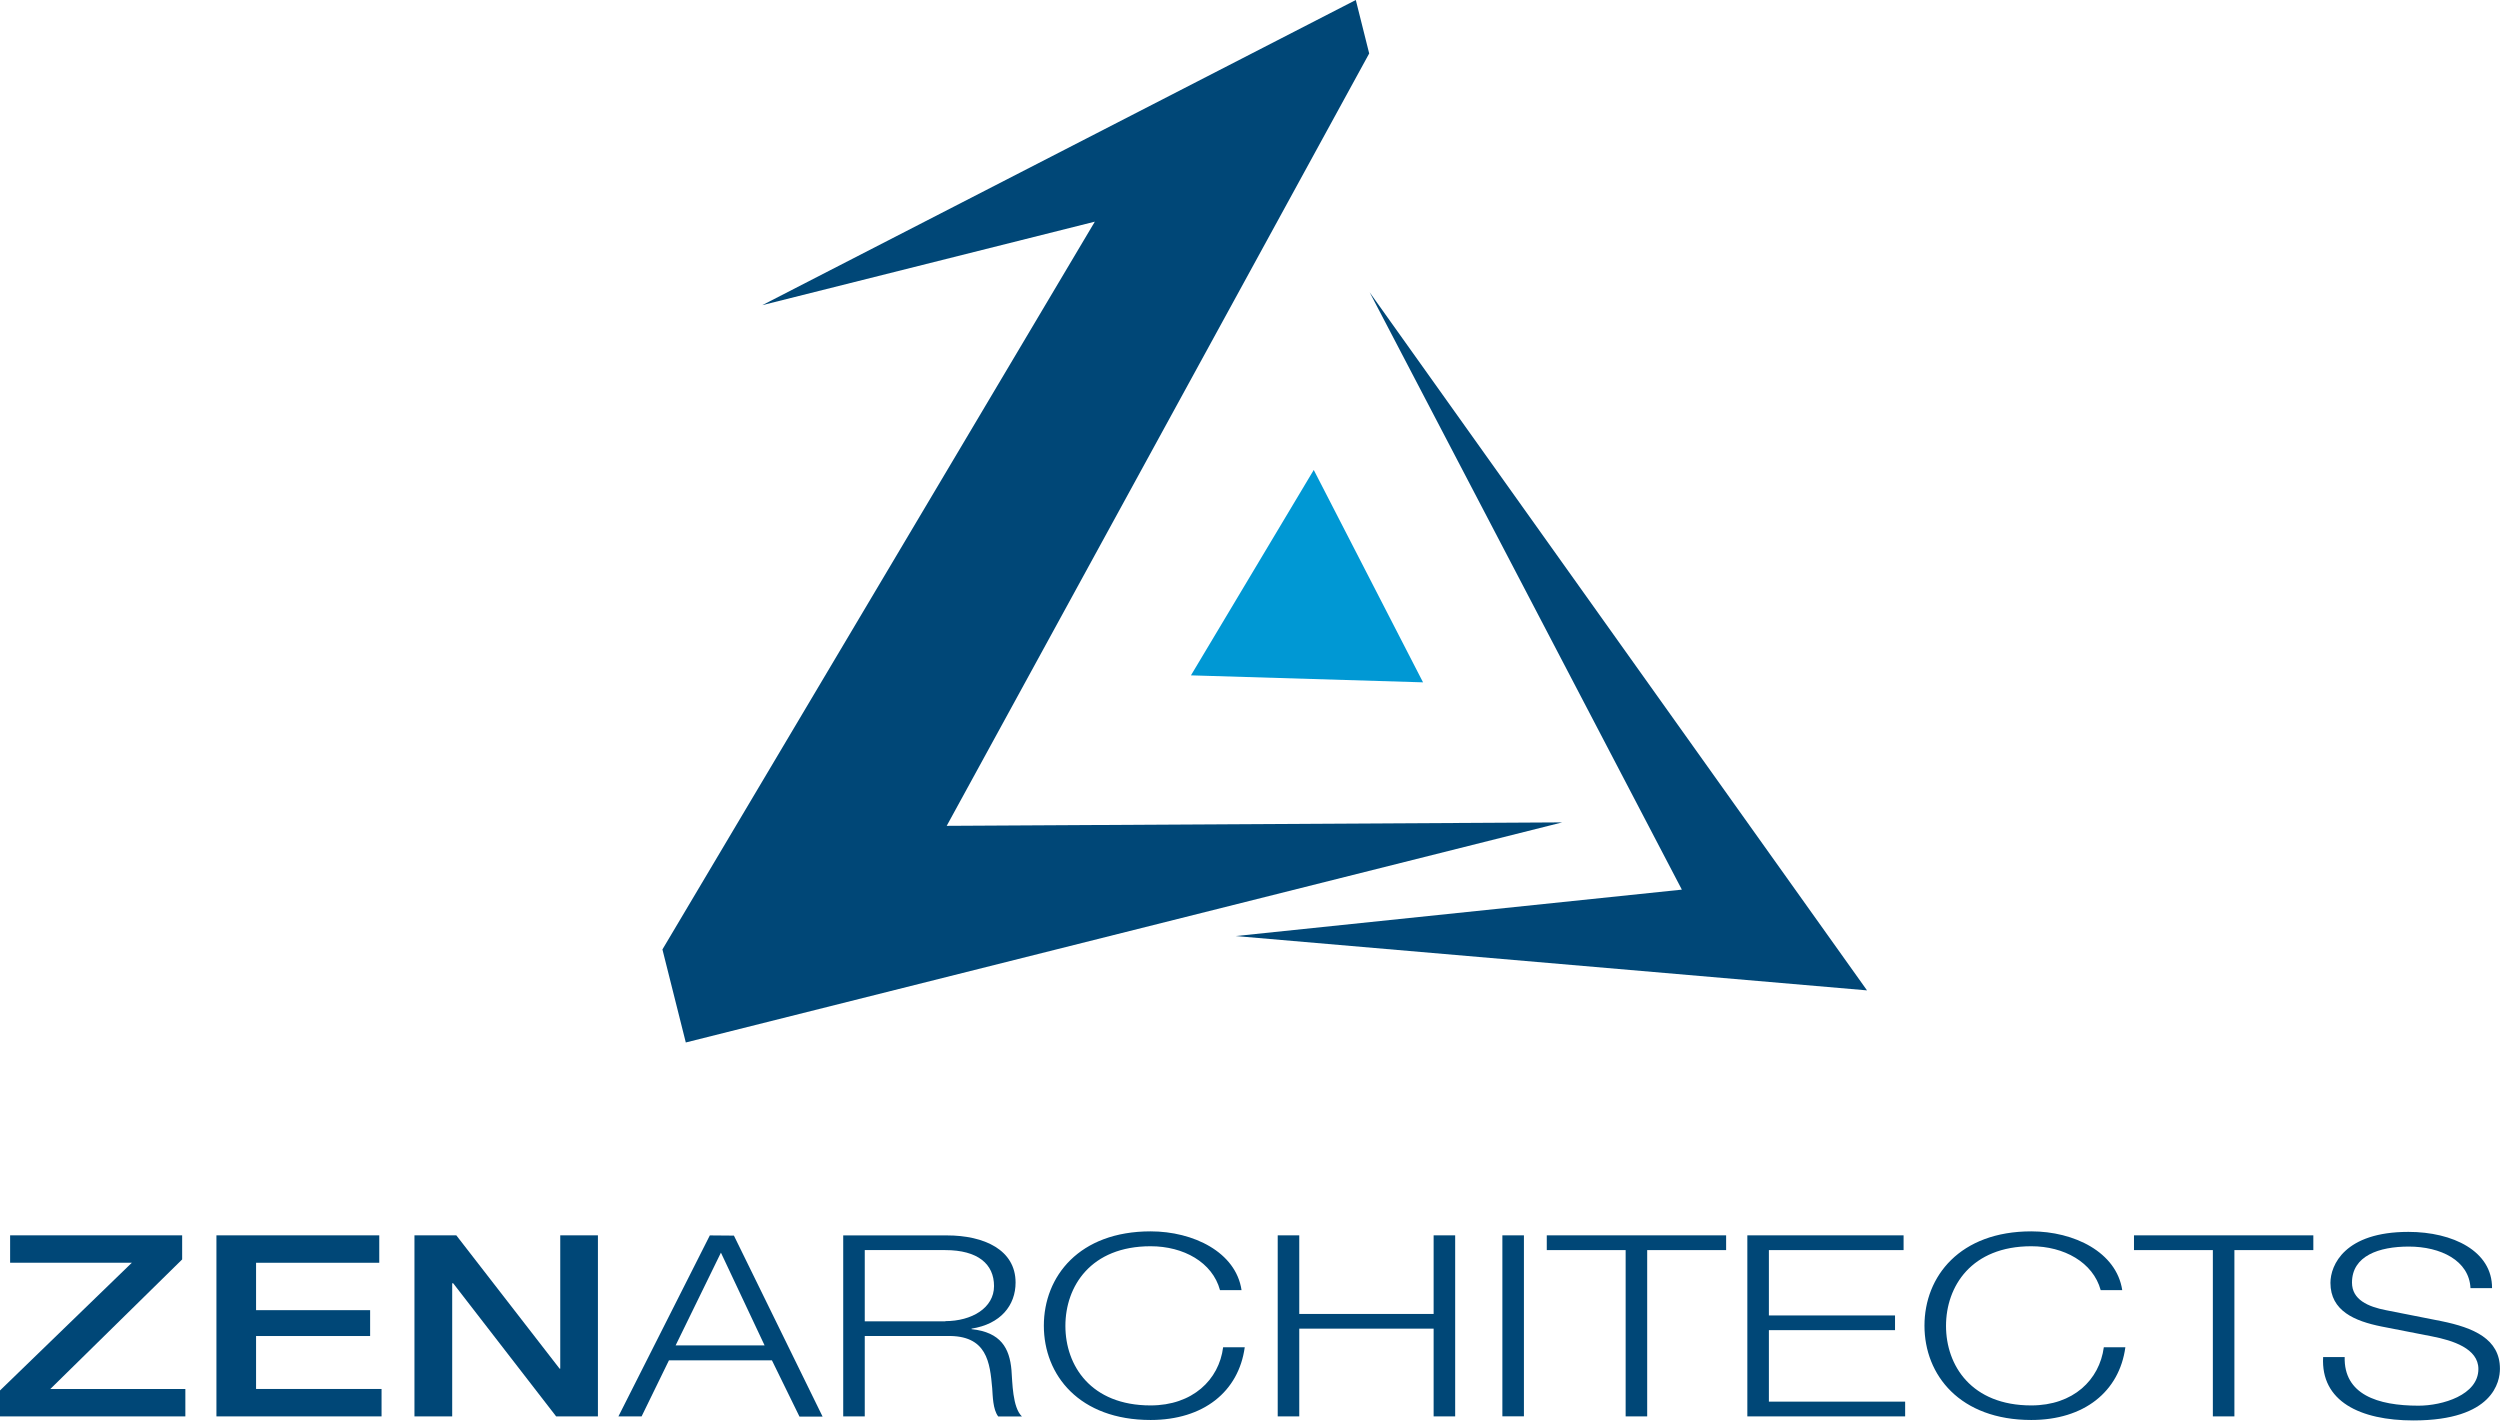
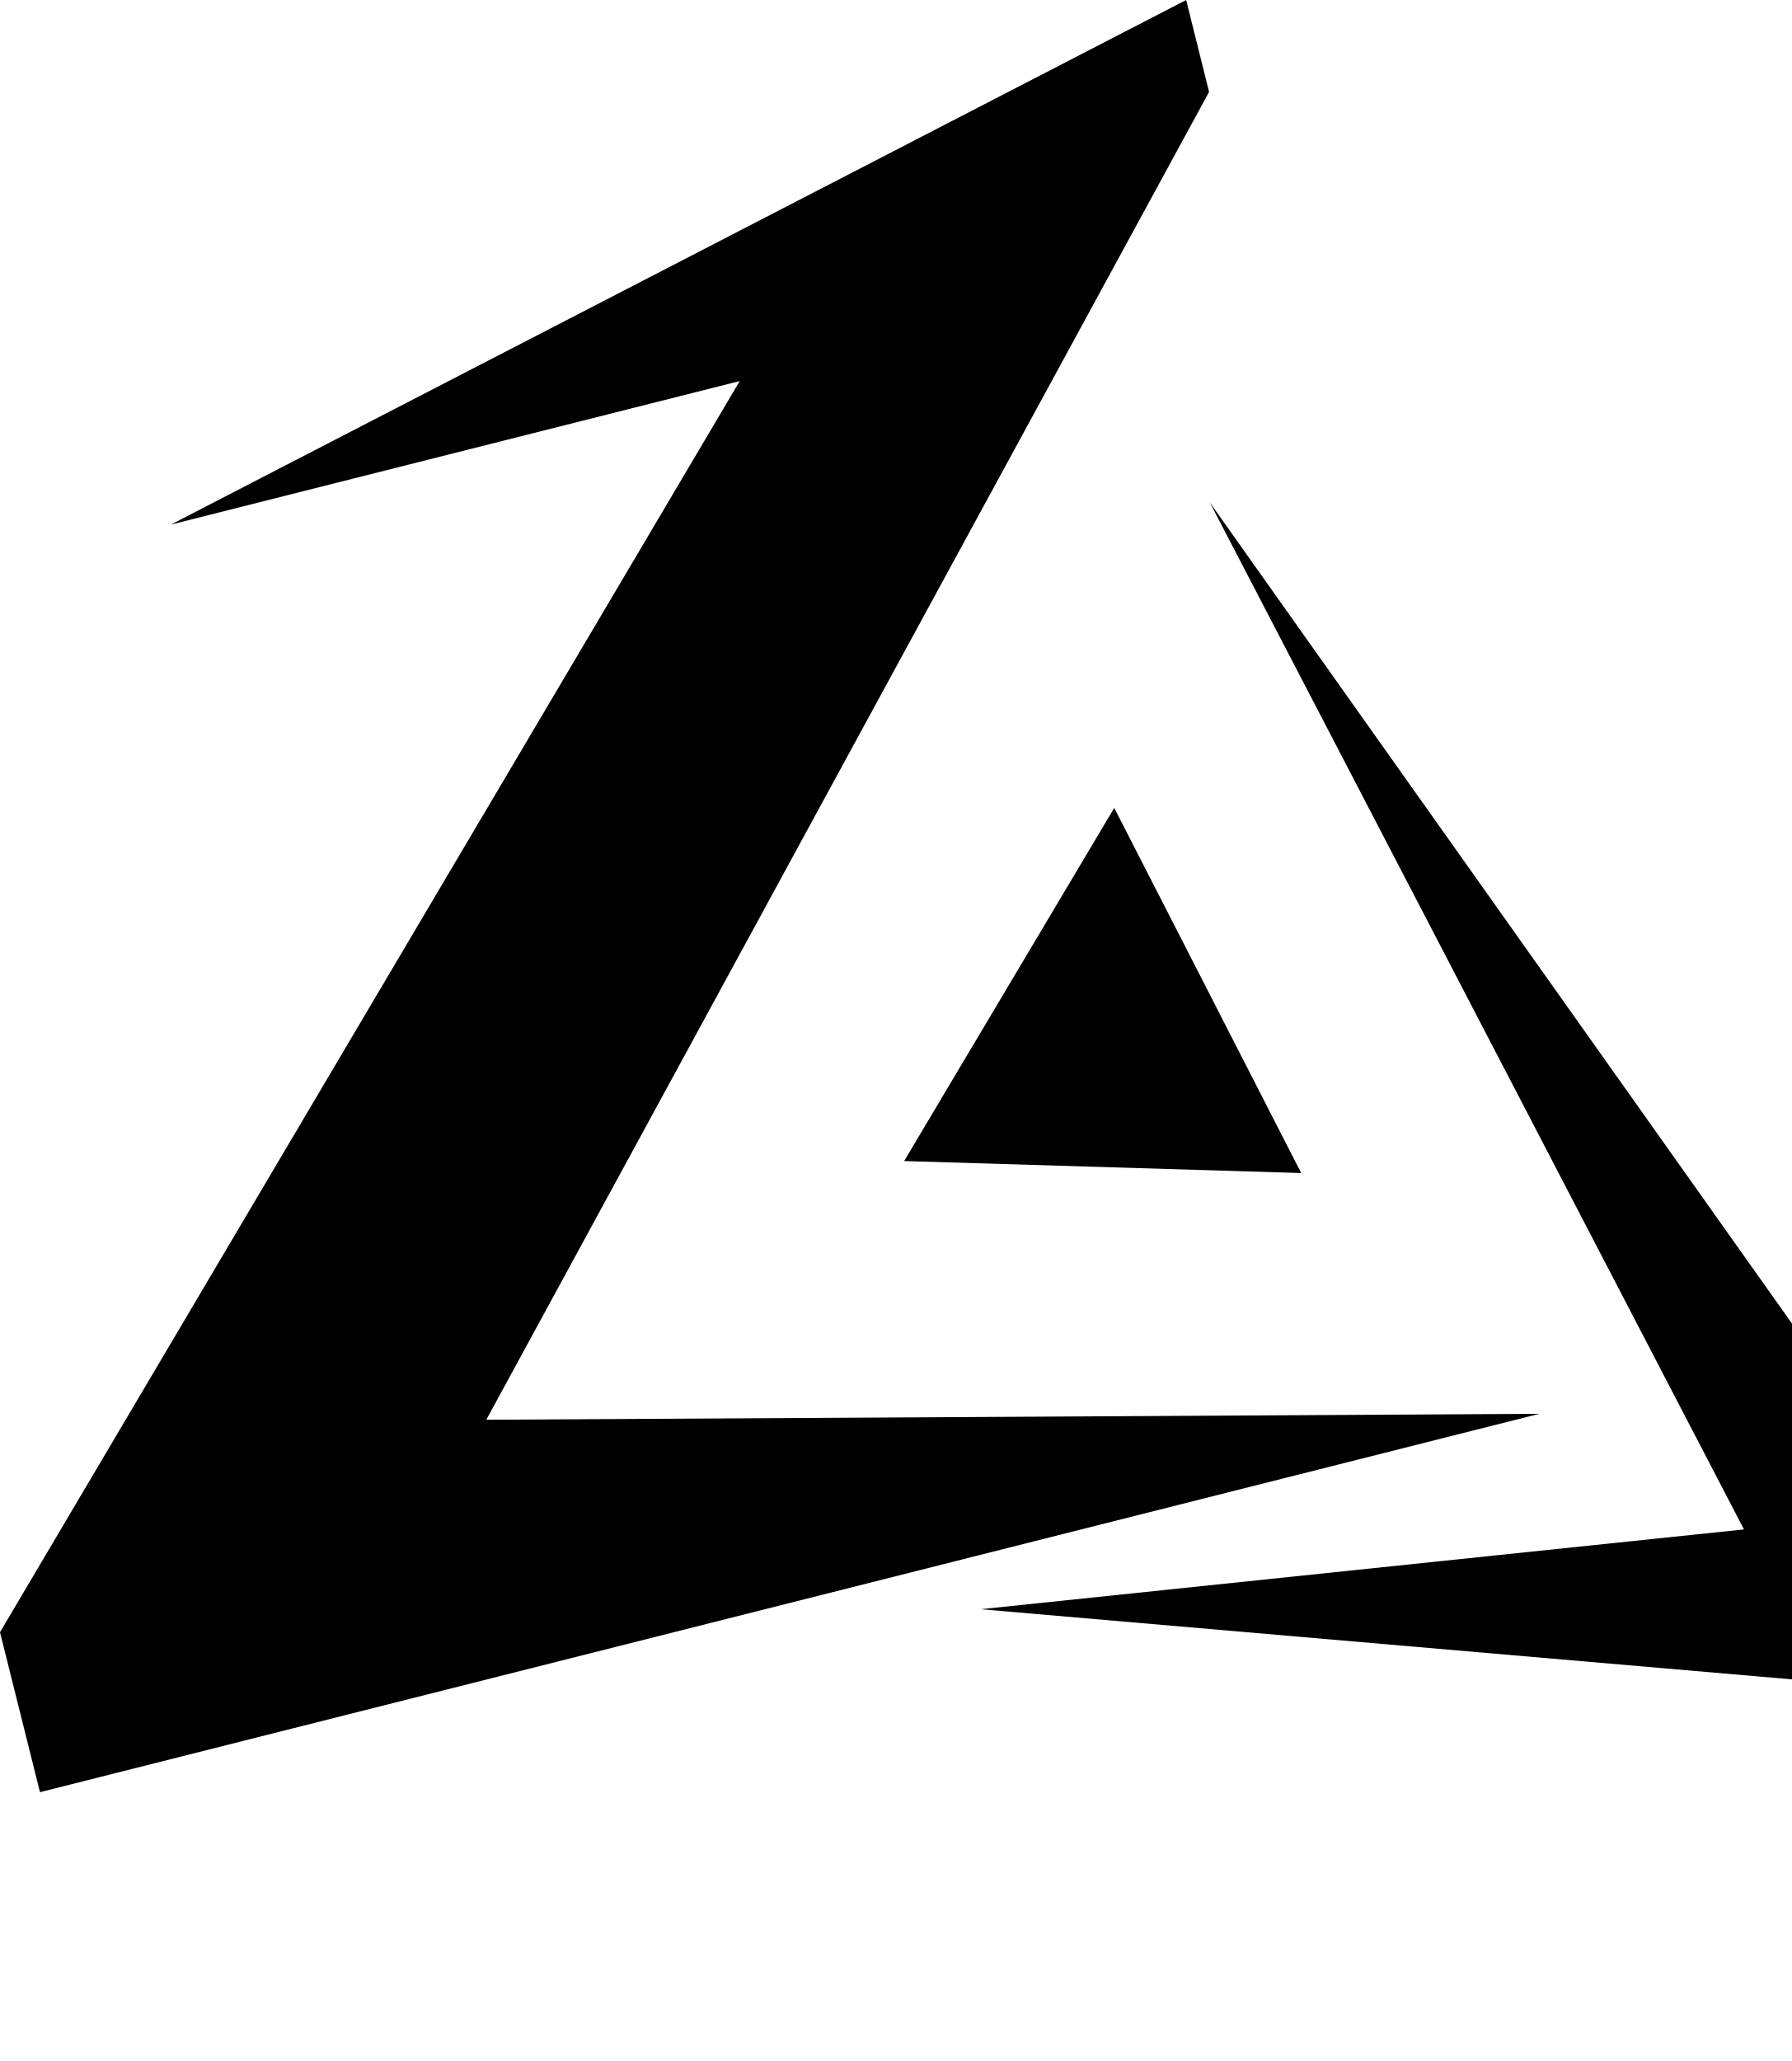
- <svg xmlns="http://www.w3.org/2000/svg" viewBox="0 0 382.91 217.52">
-   <g fill="#004777">
-     <path d="m27.9 192.9v-3.69h-26.35v4.2h18.64l-20.19 19.56v3.97h28.39v-4.2h-20.68z" />
-     <path d="m39.22 204.63h17.47v-3.96h-17.47v-7.26h18.87v-4.2h-24.94v27.73h25.29v-4.2h-19.22z" />
-     <path d="m85.81 209.63h-.1l-15.82-20.42h-6.41v27.73h5.78v-20.39h.15l15.77 20.39h6.4v-27.73h-5.77z" />
-     <path d="m219.16 527.87-14 27.72h3.55l4.19-8.59h15.77l4.22 8.62h3.54l-13.58-27.72zm-5.24 16.85 6.94-14.21 6.69 14.21z" transform="translate(-110.44 -338.65)" />
-     <path d="m259.25 542.23v-.08c4.46-.7 6.74-3.57 6.74-7.06 0-5-4.8-7.22-10.53-7.22h-15.87v27.72h3.3v-12.31h12.52c6.26-.19 6.65 4.11 7 8 .09 1.17.09 3.23.92 4.32h3.63c-1.45-1.4-1.45-5.21-1.6-7.11-.29-3.31-1.6-5.79-6.11-6.26zm-4-1.2h-12.36v-10.91h12.33c5 0 7.47 2.14 7.47 5.51s-3.44 5.37-7.47 5.37z" transform="translate(-110.44 -338.65)" />
-     <path d="m286.67 553.91c-9.17 0-13.05-6.12-13.05-12.18s3.88-12.2 13.05-12.2c5.05 0 9.47 2.45 10.63 6.72h3.3c-.87-5.82-7.38-9-13.93-9-10.92 0-16.35 6.88-16.35 14.45s5.43 14.44 16.35 14.44c8.11 0 13.49-4.35 14.42-11.14h-3.31c-.63 5-4.7 8.91-11.11 8.91z" transform="translate(-110.44 -338.65)" />
-     <path d="m219.58 201.25h-20.58v-12.04h-3.3v27.73h3.3v-13.44h20.58v13.44h3.3v-27.73h-3.3z" />
-     <path d="m230.11 189.21h3.3v27.72h-3.3z" />
-     <path d="m236.91 191.47h12.08v25.47h3.3v-25.47h12.09v-2.26h-27.47z" />
-     <path d="m270.93 203.73h19.32v-2.25h-19.32v-10.01h20.63v-2.26h-23.93v27.73h24.17v-2.26h-20.87z" />
-     <path d="m421.56 553.91c-9.17 0-13.06-6.12-13.06-12.18s3.89-12.2 13.06-12.2c5 0 9.46 2.45 10.63 6.72h3.3c-.88-5.82-7.38-9-13.93-9-10.92 0-16.36 6.88-16.36 14.45s5.44 14.44 16.36 14.44c8.1 0 13.49-4.35 14.41-11.14h-3.3c-.67 5-4.67 8.91-11.11 8.91z" transform="translate(-110.44 -338.65)" />
-     <path d="m326.85 191.47h12.08v25.47h3.3v-25.47h12.09v-2.26h-27.47z" />
-     <path d="m484.37 541-8.45-1.67c-2.81-.54-5.24-1.63-5.24-4.23 0-4.12 4.17-5.52 8.69-5.52 4.9 0 9.26 2.14 9.46 6.37h3.3c.05-5.67-6-8.62-12.81-8.62-9.76 0-11.94 5.09-11.94 7.81 0 4.31 3.74 5.86 7.81 6.68l7.72 1.51c3.2.62 7.13 1.86 7.13 5 0 4-5.53 5.62-9.17 5.62-6.31 0-11.45-1.74-11.31-7.45h-3.3c-.38 6.76 5.63 9.71 13.83 9.71 12.28 0 13.25-6 13.25-7.92 0-4.58-4.07-6.29-8.97-7.29z" transform="translate(-110.44 -338.65)" />
+ <svg xmlns="http://www.w3.org/2000/svg" fill="none" viewBox="0 0 160 184">
+   <g fill="currentColor">
+     <path d="m80.73 103.654 35.454 1.072-16.694-32.597z" />
+     <path d="m3.57 160 133.877-33.78-94.025.531 64.535-118.544-2.045-8.207-90.663 46.837 50.801-12.817-66.05 111.701z" />
+     <path d="m87.562 143.666 96.438 8.338-75.974-107.141 47.691 91.679z" />
  </g>
-   <path d="m182.41 103.44 35.55 1.07-16.74-32.53z" fill="#0098d4" />
-   <path d="m105.04 159.67 134.24-33.71-94.28.53 64.71-118.3-2.05-8.19-90.91 46.74 50.94-12.79-66.23 111.47z" fill="#004777" />
-   <path d="m189.26 143.37 96.7 8.32-76.18-106.92 47.82 91.49z" fill="#004777" />
</svg>
